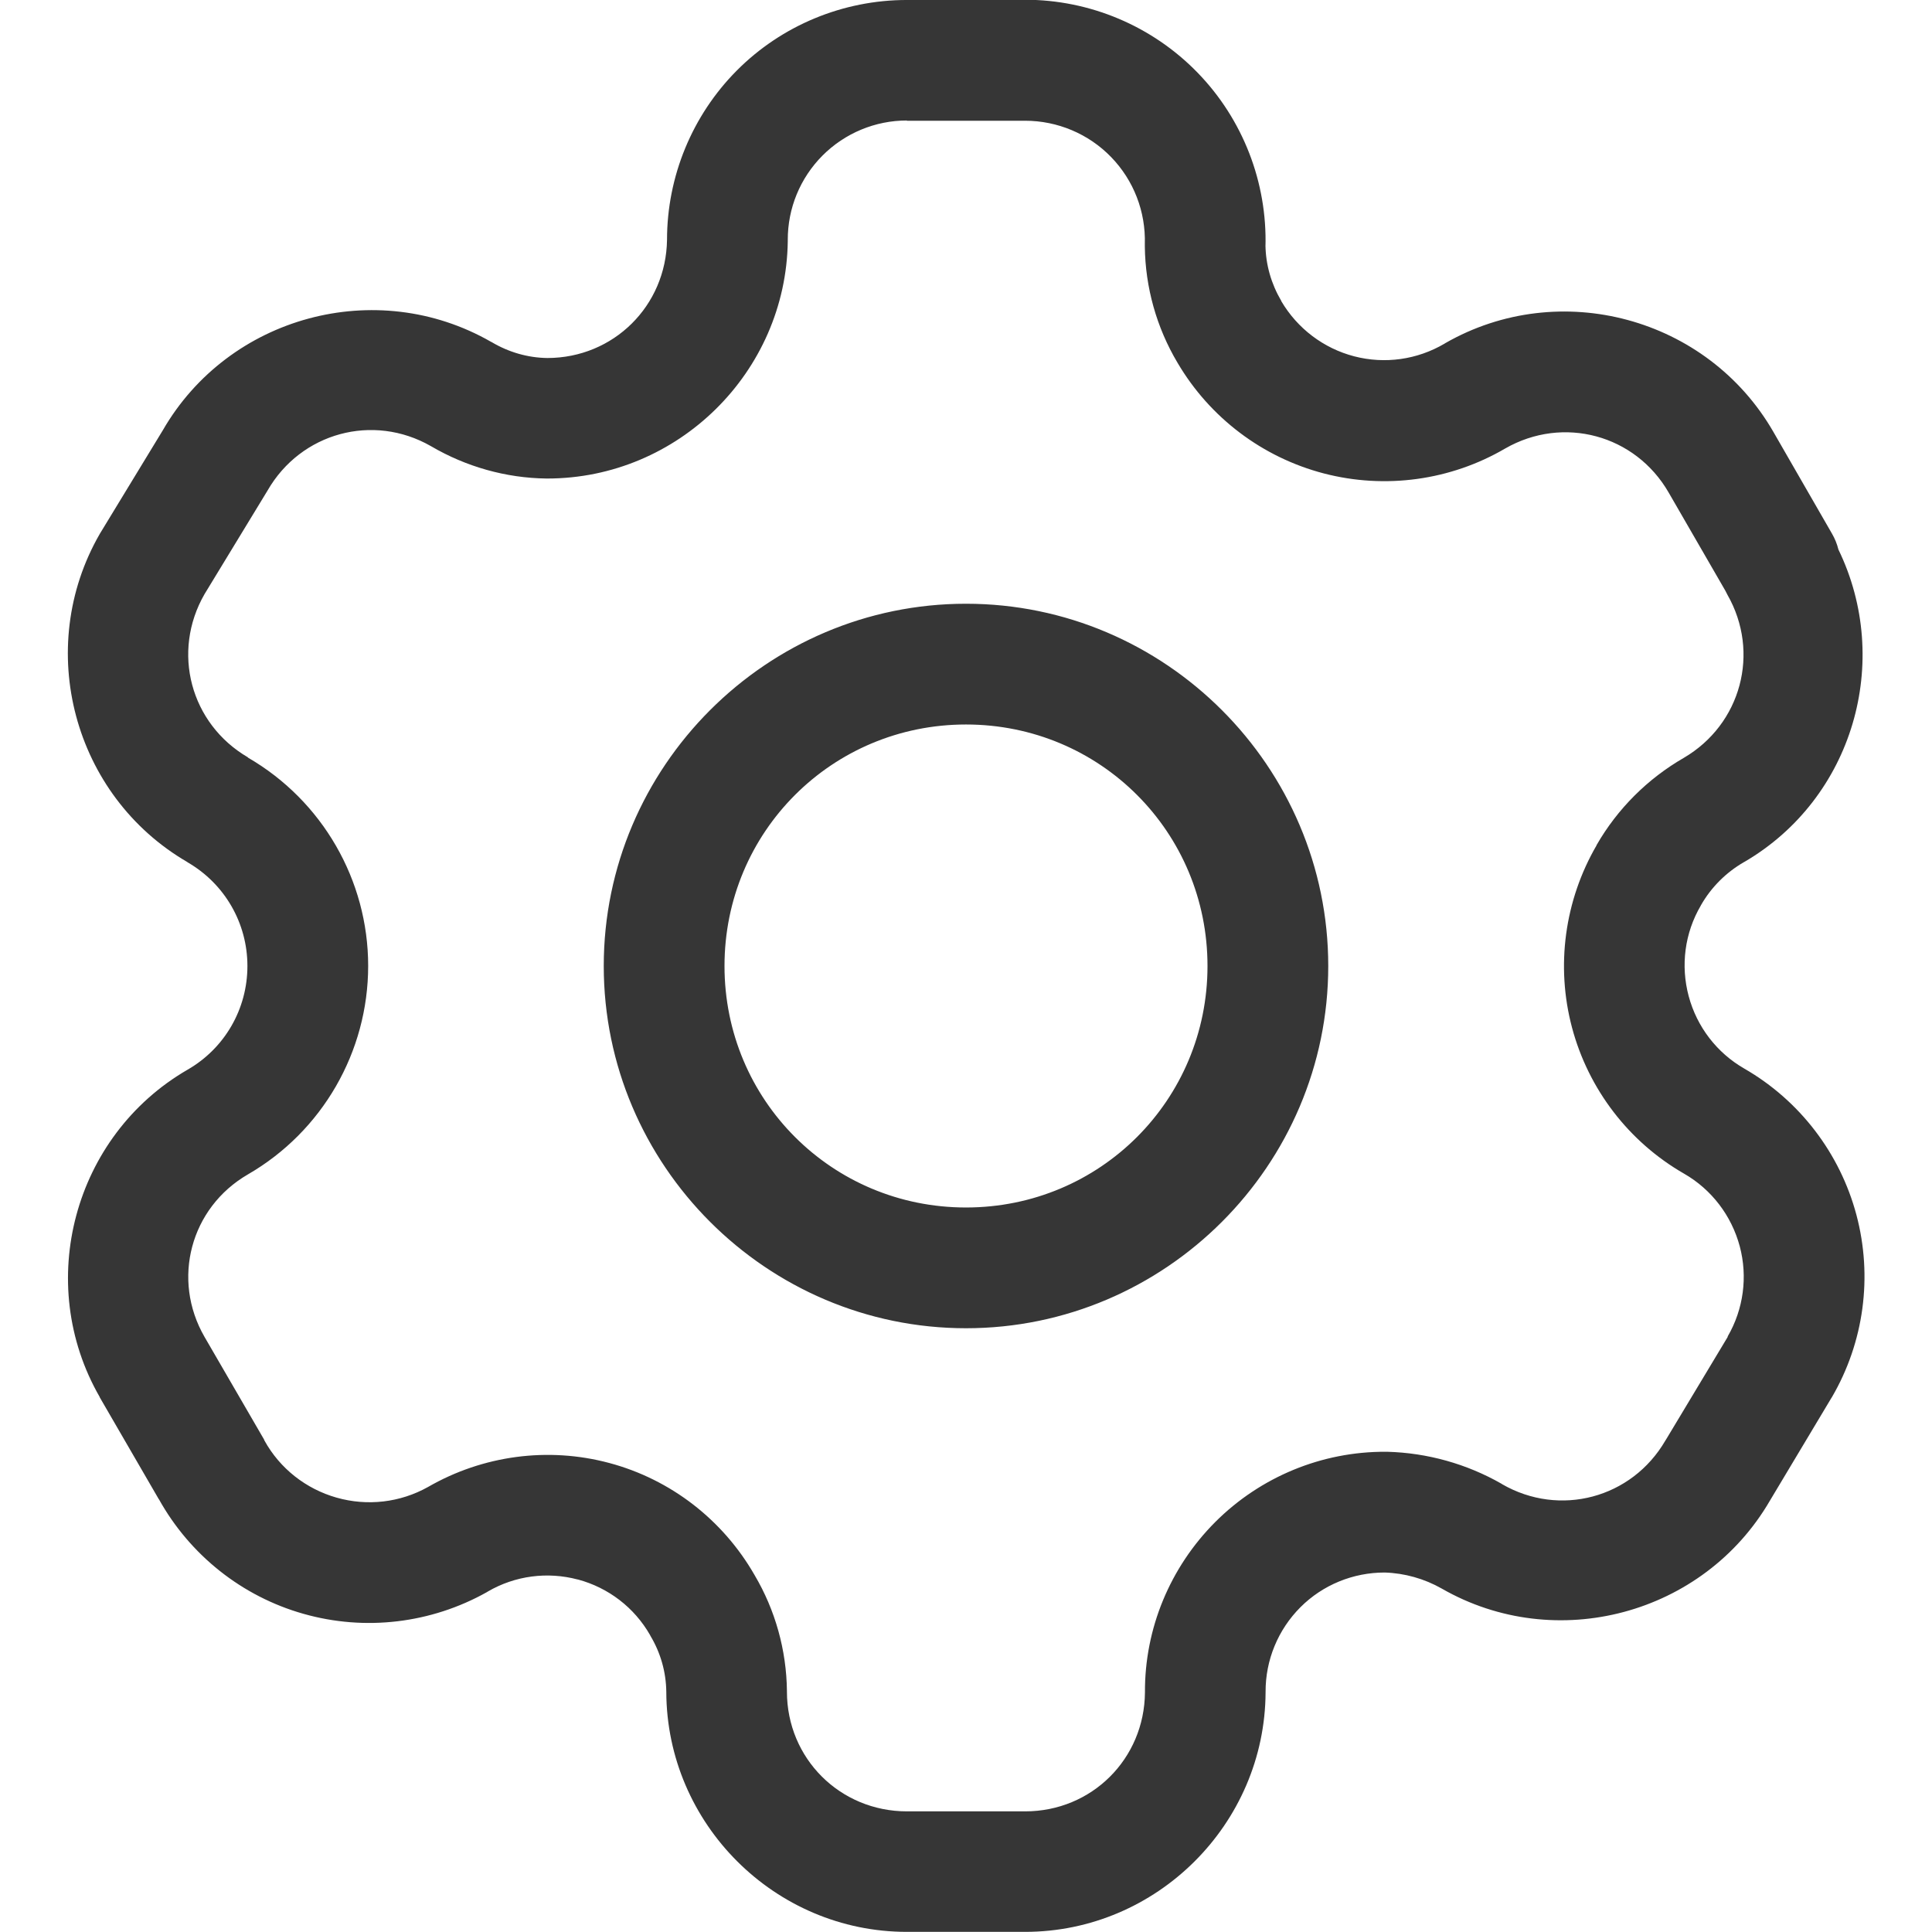
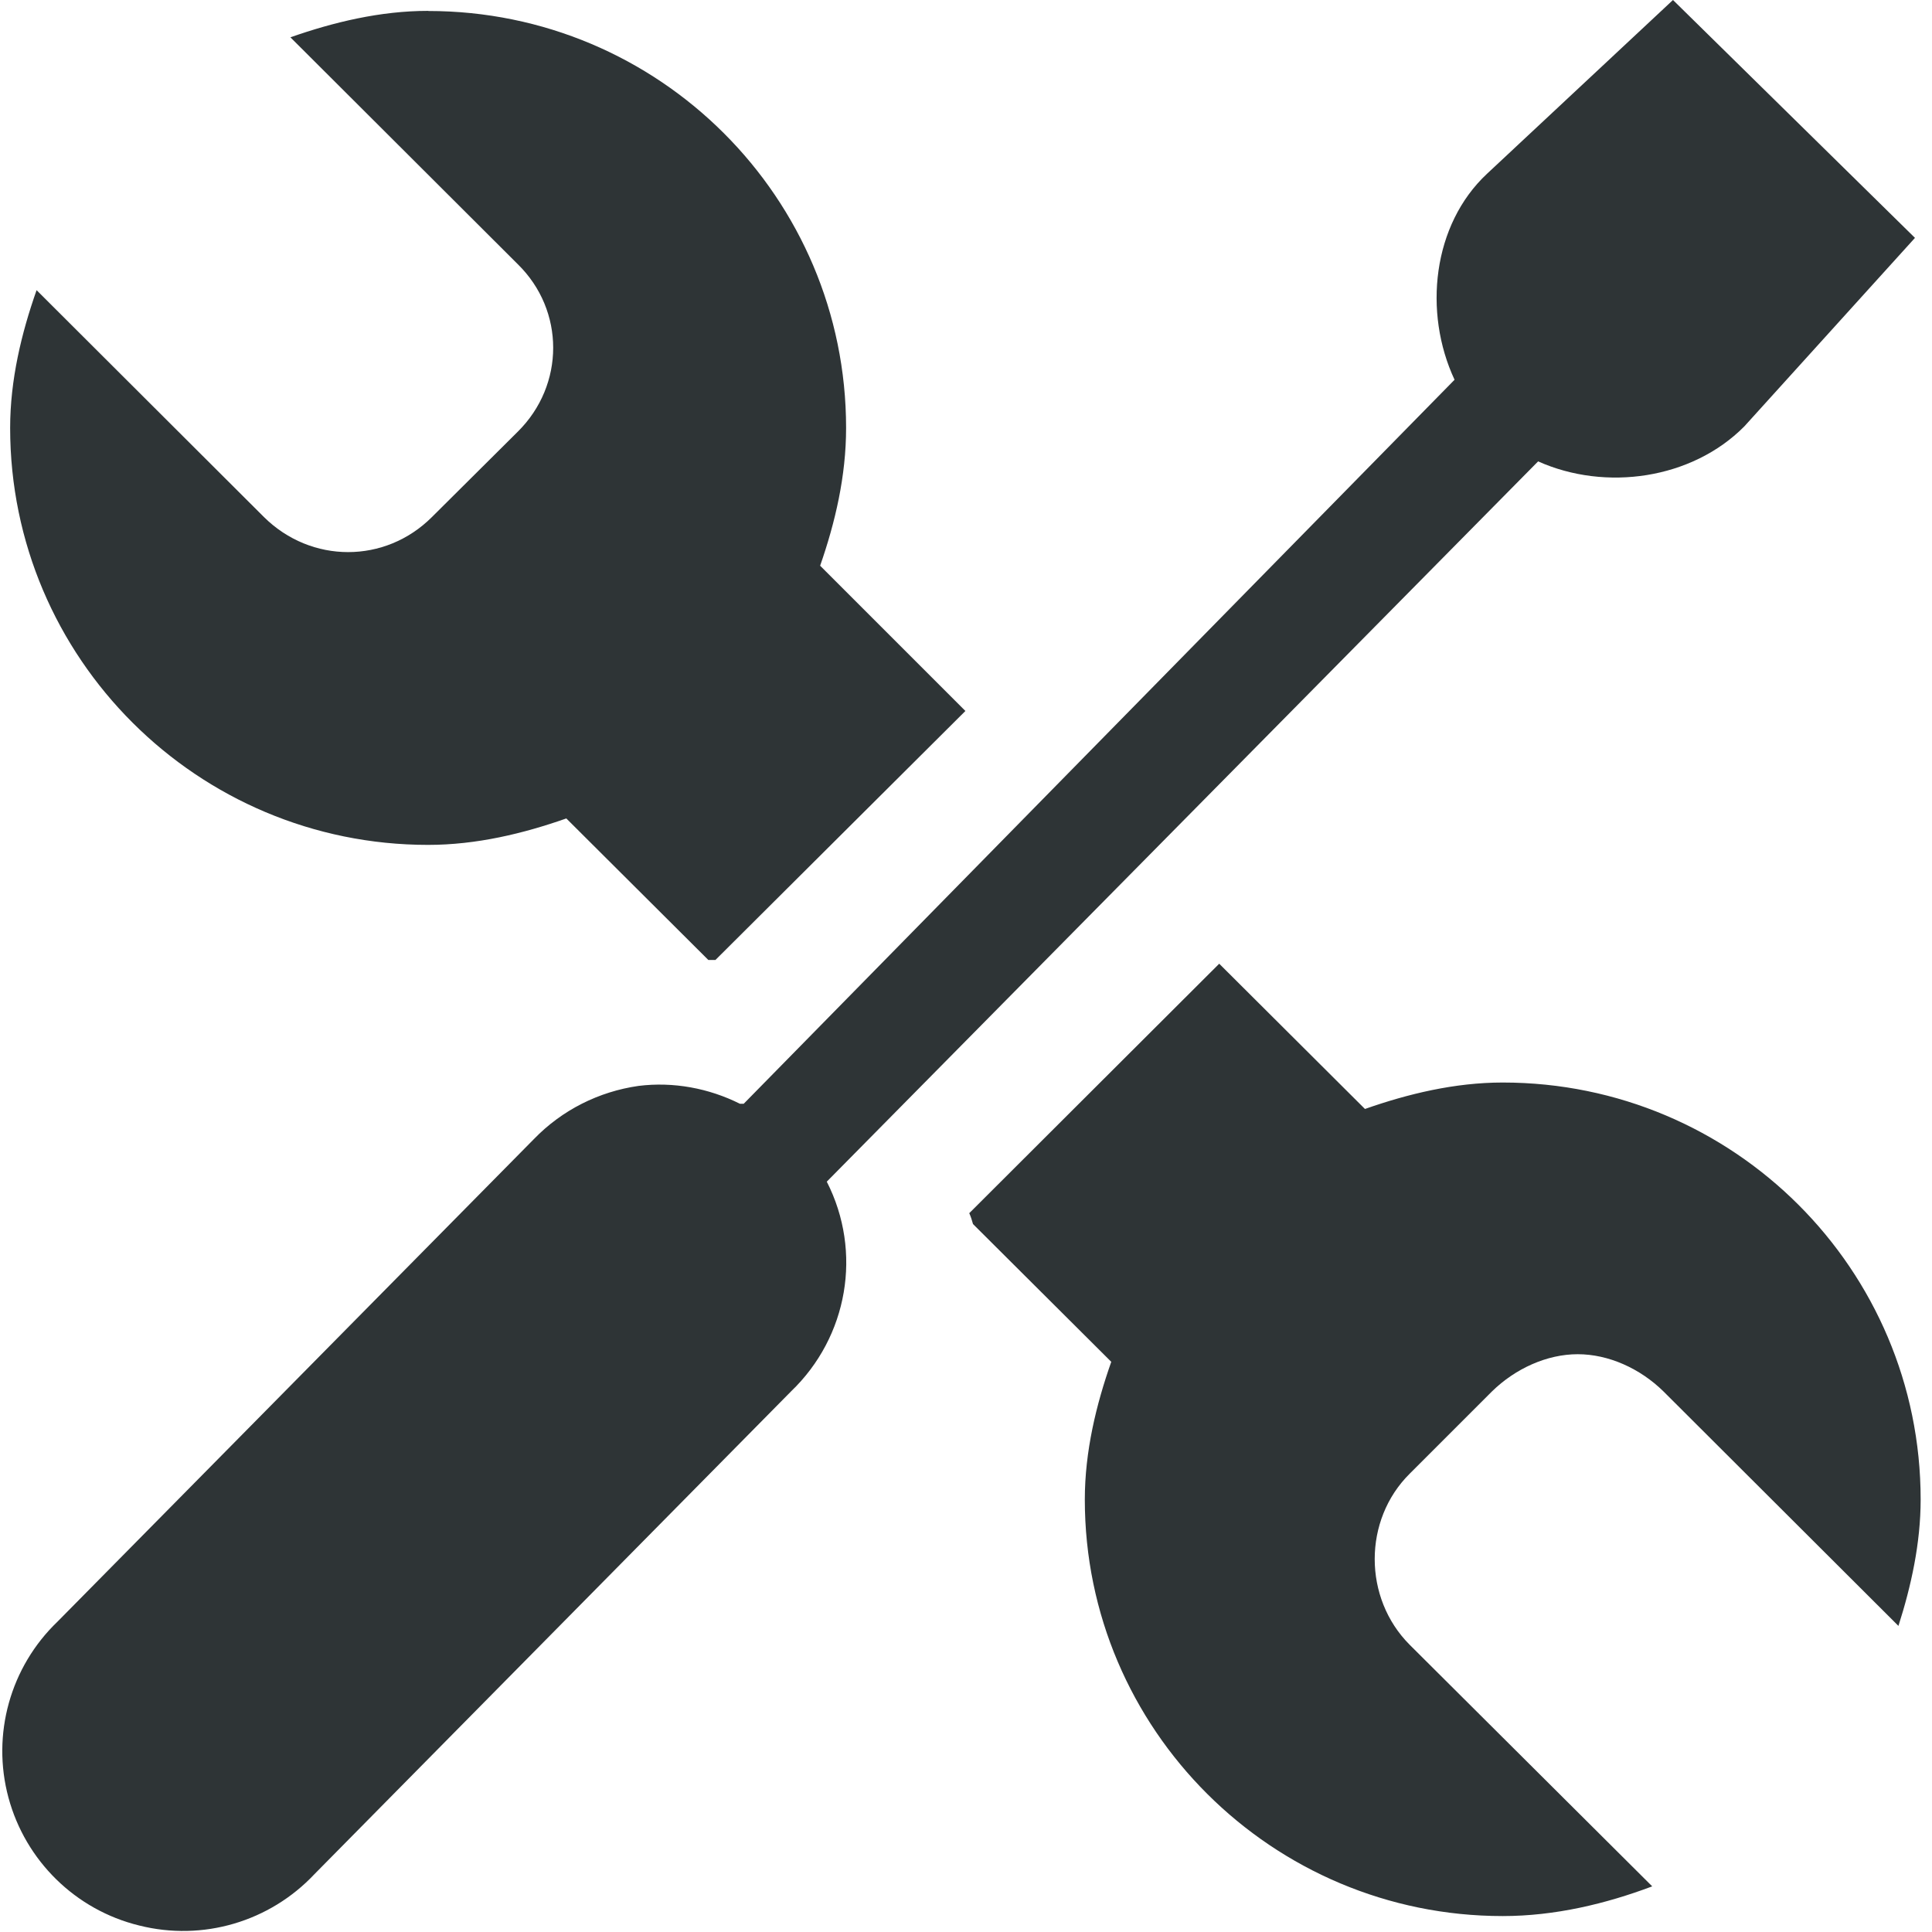
- <svg xmlns="http://www.w3.org/2000/svg" width="16" height="16" version="1.1">
-   <defs>
-     <style id="current-color-scheme" type="text/css">.ColorScheme-Text { color:#363636; }</style>
-   </defs>
-   <path d="m7.51-8.3933e-5c-0.528-1.0422e-5 -1.036 0.21-1.408 0.584-0.37 0.372-0.578 0.878-0.578 1.402-0.008 0.548-0.443 0.978-0.99 0.979-0.163-0.002-0.321-0.048-0.461-0.131a0.5 0.5 0 0 0-0.008-0.004c-0.948-0.543-2.171-0.213-2.717 0.734l-0.516 0.848a0.5 0.5 0 0 0-0.006 0.01c-0.545 0.946-0.219 2.168 0.725 2.717a0.5 0.5 0 0 0 0.002 0.002c0.308 0.178 0.496 0.504 0.496 0.859 0 0.356-0.188 0.682-0.496 0.859-0.943 0.546-1.271 1.767-0.727 2.711a0.5 0.5 0 0 0 0 2e-3l0.488 0.842s0.002 2e-3 0.002 2e-3c0.257 0.462 0.688 0.805 1.197 0.949 0.51 0.145 1.057 0.08 1.52-0.18a0.5 0.5 0 0 0 0.006-0.004c0.226-0.132 0.494-0.167 0.746-0.1a0.5 0.5 0 0 0 0.002 0c0.252 0.068 0.466 0.232 0.596 0.459a0.5 0.5 0 0 0 0.004 0.008c0.084 0.141 0.129 0.299 0.131 0.463 0.003 1.093 0.899 1.988 1.992 1.988h0.979c1.091 0 1.987-0.893 1.992-1.984a0.5 0.5 0 0 0 0-0.004c-0.001-0.263 0.103-0.515 0.289-0.701 0.185-0.185 0.436-0.287 0.697-0.287 0.165 0.005 0.329 0.051 0.473 0.133 0.946 0.543 2.168 0.216 2.717-0.727l0.51-0.852a0.5 0.5 0 0 0 0.004-0.006c0.266-0.456 0.339-0.999 0.203-1.51-0.136-0.51-0.47-0.947-0.928-1.211-0.228-0.131-0.393-0.346-0.461-0.6-0.068-0.254-0.033-0.523 0.1-0.75a0.5 0.5 0 0 0 2e-3 -0.004c0.085-0.149 0.209-0.272 0.357-0.357a0.5 0.5 0 0 0 0.004-0.002c0.899-0.526 1.226-1.661 0.777-2.586a0.5 0.5 0 0 0-0.053-0.131l-0.486-0.844c-0.546-0.947-1.768-1.278-2.717-0.734a0.5 0.5 0 0 0-0.006 0.004c-0.226 0.133-0.494 0.171-0.748 0.105-0.254-0.066-0.471-0.231-0.604-0.457a0.5 0.5 0 0 0 0-0.002c-0.083-0.141-0.129-0.299-0.131-0.463v0.02c0.016-0.538-0.187-1.061-0.562-1.447-0.375-0.386-0.891-0.604-1.43-0.604h-0.979zm0 1h0.979c0.268-1.1316e-4 0.526 0.108 0.713 0.301 0.187 0.193 0.287 0.452 0.279 0.721a0.5 0.5 0 0 0 0 0.02c0.004 0.338 0.097 0.67 0.27 0.961 0.267 0.455 0.703 0.785 1.213 0.918 0.508 0.132 1.049 0.058 1.502-0.207 0.48-0.275 1.077-0.114 1.353 0.365l0.469 0.812a0.5 0.5 0 0 0 0.018 0.035c0.273 0.478 0.113 1.072-0.361 1.35-0.3 0.173-0.55 0.422-0.723 0.723v0.002c-0.265 0.456-0.339 1-0.203 1.51 0.136 0.51 0.47 0.946 0.928 1.209 0.228 0.131 0.393 0.348 0.461 0.602 0.067 0.252 0.031 0.52-0.1 0.746-6.72e-4 0.001 6.76e-4 0.003 0 0.004l-0.512 0.852a0.5 0.5 0 0 0-0.004 0.006c-0.278 0.478-0.875 0.637-1.353 0.361a0.5 0.5 0 0 0-2e-3 -2e-3c-0.29-0.166-0.616-0.257-0.949-0.266a0.5 0.5 0 0 0-0.01 0c-0.53-0.003-1.039 0.207-1.414 0.582-0.374 0.375-0.585 0.882-0.582 1.412-0.005 0.55-0.441 0.984-0.992 0.984h-0.979c-0.554 0-0.994-0.438-0.994-0.992a0.5 0.5 0 0 0 0-0.006c-0.004-0.337-0.096-0.668-0.268-0.959-0.262-0.457-0.694-0.792-1.203-0.928-0.507-0.136-1.048-0.063-1.502 0.199-0.231 0.129-0.502 0.16-0.756 0.088-0.254-0.072-0.47-0.241-0.598-0.473a0.5 0.5 0 0 0-0.004-0.01l-0.492-0.848c-0.275-0.476-0.117-1.07 0.359-1.346 0.616-0.356 0.996-1.015 0.996-1.727 0-0.711-0.381-1.369-0.996-1.725v-0.002c-0.476-0.278-0.635-0.873-0.359-1.352l0.516-0.848a0.5 0.5 0 0 0 0.006-0.01c0.276-0.479 0.873-0.642 1.353-0.367 0.29 0.17 0.62 0.264 0.957 0.268a0.5 0.5 0 0 0 0.006 0c1.084 1.326e-4 1.977-0.881 1.992-1.965a0.5 0.5 0 0 0 0-0.01c-0.001-0.262 0.102-0.513 0.287-0.699 0.185-0.186 0.437-0.291 0.699-0.291zm0.49 4c-1.651 0-3 1.349-3 3s1.349 3 3 3 3-1.349 3-3-1.349-3-3-3zm0 1c1.111 0 2 0.89 2 2s-0.89 2-2 2-2-0.89-2-2 0.89-2 2-2z" clip-rule="evenodd" color="#000000" color-rendering="auto" dominant-baseline="auto" fill="#363636" fill-rule="evenodd" image-rendering="auto" shape-rendering="auto" solid-color="#000000" stop-color="#000000" style="font-feature-settings:normal;font-variant-alternates:normal;font-variant-caps:normal;font-variant-east-asian:normal;font-variant-ligatures:normal;font-variant-numeric:normal;font-variant-position:normal;font-variation-settings:normal;inline-size:0;isolation:auto;mix-blend-mode:normal;shape-margin:0;shape-padding:0;text-decoration-color:#000000;text-decoration-line:none;text-decoration-style:solid;text-indent:0;text-orientation:mixed;text-transform:none;white-space:normal" />
+ <svg xmlns="http://www.w3.org/2000/svg" height="16px" viewBox="0 0 16 16" width="16px">
+   <path d="m 13.855 0 l -1.539 1.438 c -0.453 0.422 -0.531 1.148 -0.27 1.707 l -5.887 5.996 c -0.012 0 -0.02 0 -0.031 0 c -0.258 -0.129 -0.551 -0.184 -0.84 -0.148 c -0.328 0.047 -0.633 0.199 -0.867 0.441 l -3.945 3.996 c -0.391 0.375 -0.547 0.934 -0.406 1.457 c 0.141 0.523 0.555 0.93 1.082 1.059 c 0.527 0.133 1.082 -0.031 1.453 -0.426 l 3.945 -3.996 c 0.473 -0.453 0.594 -1.156 0.297 -1.738 l 5.891 -5.965 c 0.559 0.25 1.273 0.148 1.707 -0.289 l 1.414 -1.562 z m -10.309 0.09 c -0.398 0 -0.785 0.094 -1.141 0.219 l 1.883 1.879 c 0.391 0.383 0.391 1 0 1.387 l -0.711 0.707 c -0.387 0.387 -1 0.387 -1.391 0 l -1.883 -1.879 c -0.125 0.355 -0.219 0.742 -0.219 1.141 c 0 1.906 1.551 3.453 3.461 3.453 c 0.402 0 0.789 -0.094 1.145 -0.219 l 1.176 1.172 h 0.059 l 2.07 -2.062 l -1.203 -1.203 c 0.125 -0.359 0.215 -0.742 0.215 -1.141 c 0 -1.906 -1.547 -3.453 -3.461 -3.453 z m 6.551 7.891 l -2.07 2.066 c 0.012 0.027 0.023 0.059 0.031 0.09 l 1.145 1.141 c -0.125 0.355 -0.219 0.742 -0.219 1.141 c 0 1.902 1.551 3.449 3.461 3.449 c 0.434 0 0.855 -0.102 1.238 -0.246 l -2.008 -2 c -0.387 -0.387 -0.387 -1.035 0 -1.418 l 0.68 -0.68 c 0.195 -0.191 0.457 -0.309 0.711 -0.309 s 0.516 0.117 0.711 0.309 l 1.945 1.941 c 0.105 -0.328 0.184 -0.684 0.184 -1.047 c 0 -1.906 -1.547 -3.453 -3.461 -3.453 c -0.398 0 -0.785 0.094 -1.141 0.219 z m 0 0" fill="#2e3436" />
</svg>
